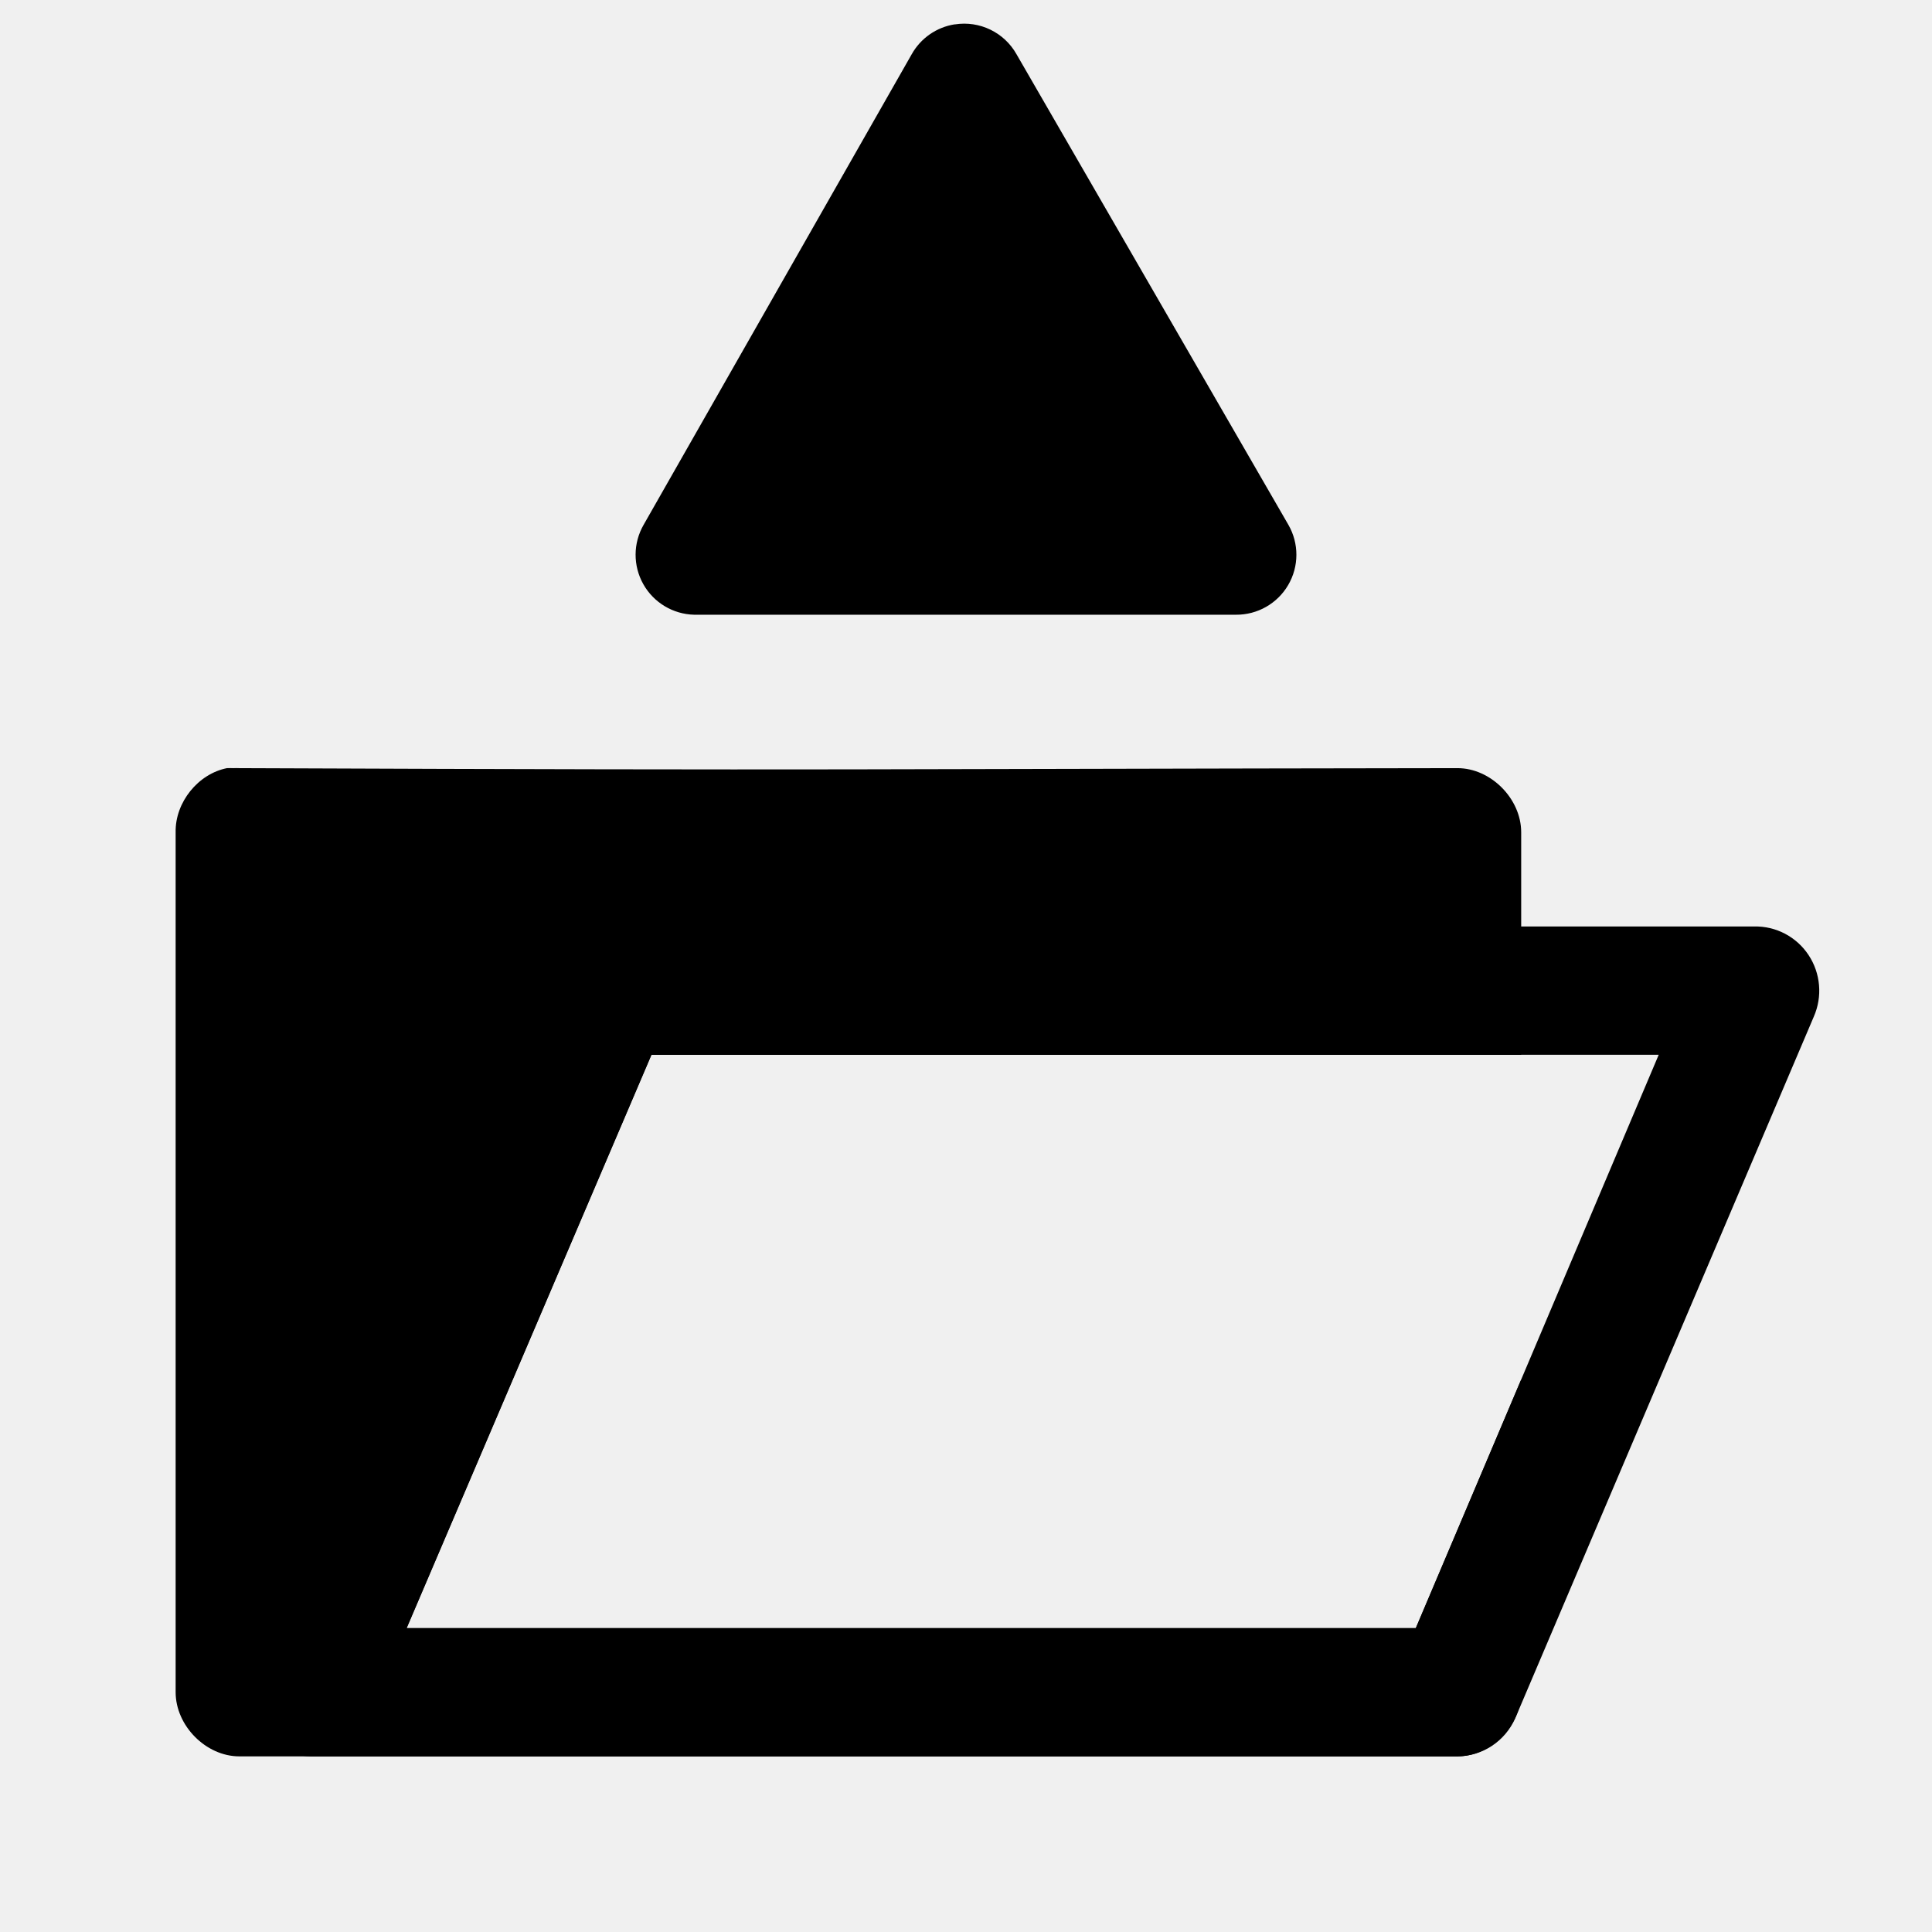
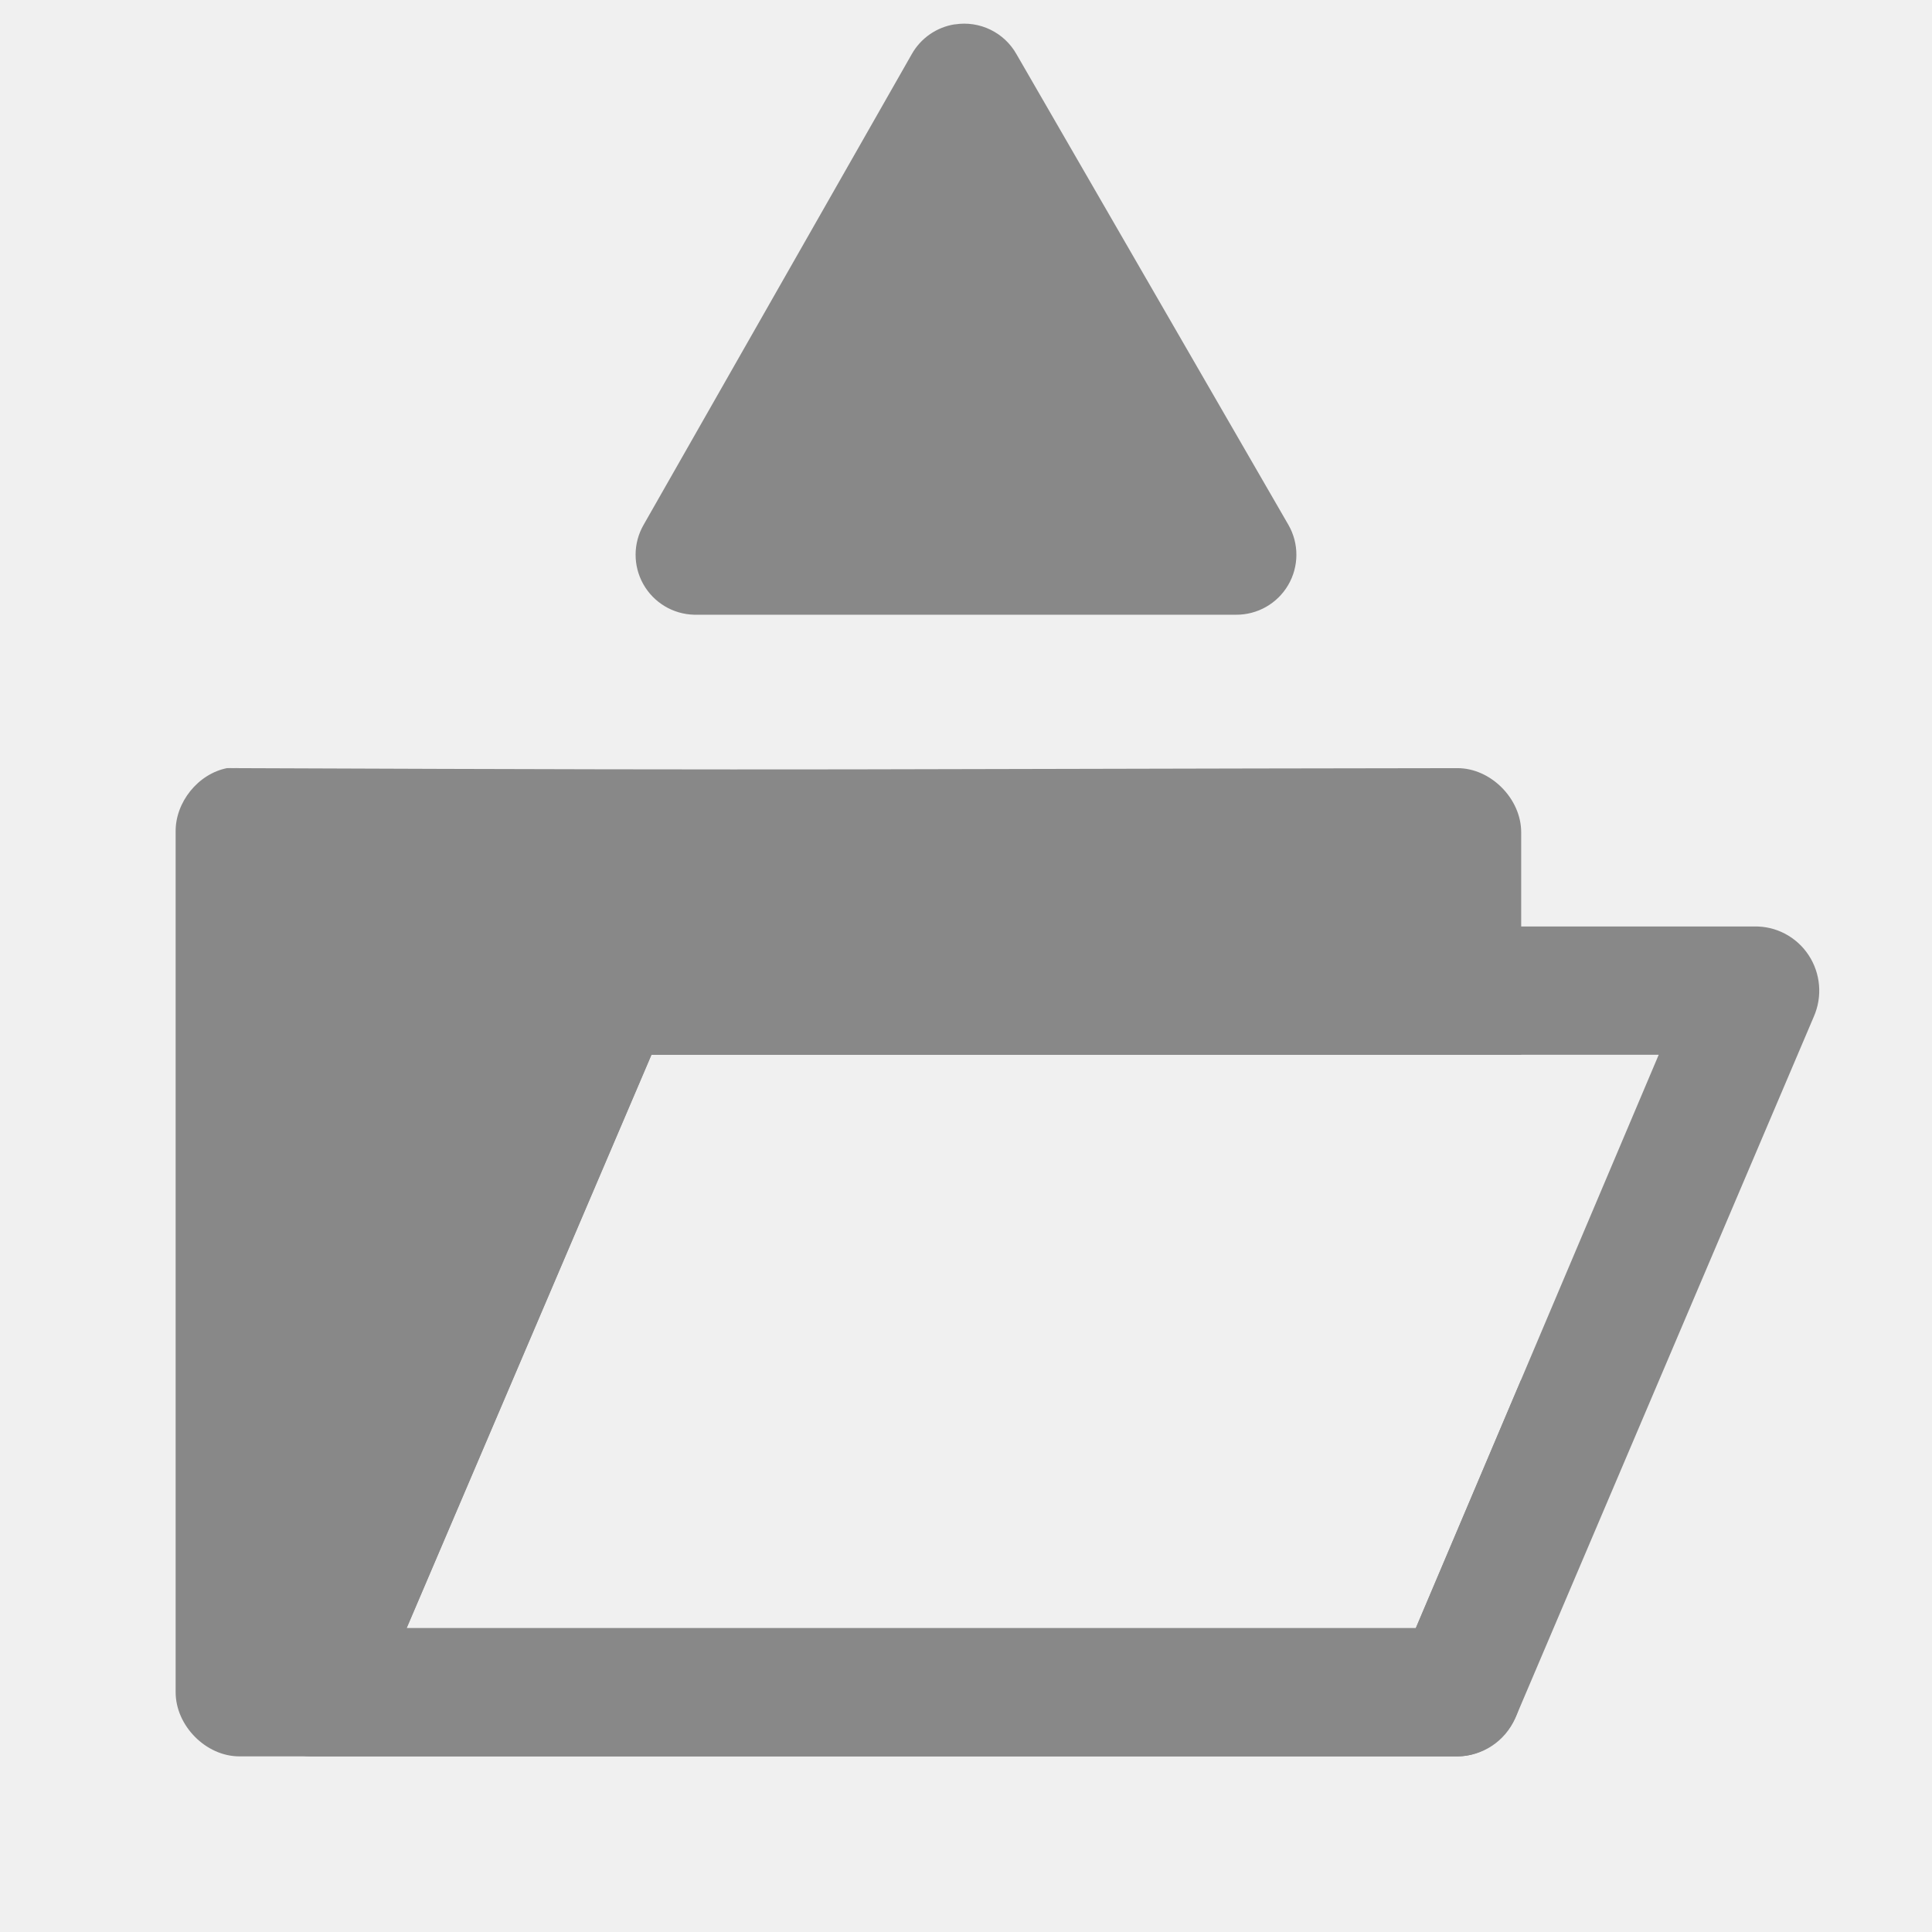
<svg xmlns="http://www.w3.org/2000/svg" id="svg2" xml:space="preserve" height="22" width="22" version="1.0" viewBox="0 0 22 22">
  <defs id="defs13" />
  <g id="layer1" style="opacity:0.315;display:none" transform="translate(0,-16)">
    <g id="Layer_x0020_4" style="stroke:#000000;stroke-width:1.517" transform="matrix(0.6607026,0,0,0.6580328,4.535103,8.549916)">
      <g id="g5" style="stroke-width:1.517">
        <path id="path7" style="fill:none;stroke:#ffffff;stroke-width:10.175" d="m 7.1,10.6 c -1.3,0 -2.3,1 -2.3,2.3 l 0.1,22.3 c 0,1.4 0.9,2.3 2.3,2.3 h 0.1 27.5 c 1.1,0 2.1,-0.6 2.9,-1.6 0.6,-0.9 2.2,-4.5 3.1,-6.8 1.6,-4.1 2.5,-6.7 2.5,-7.9 0,-0.3 0,-1.2 -0.7,-1.7 C 42,19 41.2,18.9 40.4,18.9 h -4 V 17.2 C 36.4,15.9 35.5,15 34.2,15 h -14 v -2.2 c 0,-1.2 -1,-2.2 -2.3,-2.2 H 7.1 z" />
        <path id="path9" d="m 7.1,10.6 c -1.3,0 -2.3,1 -2.3,2.3 l 0.1,22.3 c 0,1.4 0.9,2.3 2.3,2.3 h 0.1 27.5 c 1.1,0 2.1,-0.6 2.9,-1.6 0.6,-0.9 2.2,-4.5 3.1,-6.8 1.6,-4.1 2.5,-6.7 2.5,-7.9 0,-0.3 0,-1.2 -0.7,-1.7 C 42,19 41.2,18.9 40.4,18.9 h -4 V 17.2 C 36.4,15.9 35.5,15 34.2,15 h -14 v -2.2 c 0,-1.2 -1,-2.2 -2.3,-2.2 H 7.1 z" style="stroke-width:1.517" />
        <path id="path11" style="fill:#ffffff;stroke-width:1.517" d="M 8.9,35.3 H 34 c 0.6,0 1.2,-0.4 1.5,-0.9 0.7,-1 4.8,-10.6 4.8,-12.5 0,-0.4 0,-0.7 -1.3,-0.7 H 14.9 c -0.4,0 -0.8,0.1 -0.9,0.7 -0.1,1.5 -3.2,11.8 -4.3,13.1 -0.3,0.4 -0.9,0.4 -0.9,0.4 l 0.1,-0.1 z" />
      </g>
    </g>
  </g>
  <g id="layer2" transform="translate(0,-16)">
-     <g id="g3016">
-       <path id="path3852" d="m 2.589,24.746 c -0.333,0.064 -0.595,0.39 -0.589,0.73 l 0,9.793 C 2,35.652 2.346,36 2.725,36 l 13.872,0 c 0.38,-3.8e-5 0.725,-0.348 0.725,-0.73 l 0,-3.561 -1.201,2.831 -11.492,0 2.788,-6.529 9.905,0 0,-2.534 c -3.8e-5,-0.382 -0.346,-0.73 -0.725,-0.73 -6.918,0.009 -6.921,0.028 -13.872,0 -0.023,-0.001 -0.045,-0.001 -0.068,0 -0.023,-0.001 -0.045,-0.001 -0.068,0 z" style="font-size:medium;font-style:normal;font-variant:normal;font-weight:normal;font-stretch:normal;text-indent:0;text-align:start;text-decoration:none;line-height:normal;letter-spacing:normal;word-spacing:normal;text-transform:none;direction:ltr;block-progression:tb;writing-mode:lr-tb;text-anchor:start;baseline-shift:baseline;color:#000000;fill:#000000;fill-opacity:1;fill-rule:nonzero;stroke:none;stroke-width:2;marker:none;visibility:visible;display:inline;overflow:visible;enable-background:accumulate;font-family:Sans;-inkscape-font-specification:Sans" />
-       <path id="path3804-3" d="M 6.851,26.55 A 0.725,0.731 0 0 0 6.262,27.006 L 2.884,34.973 A 0.725,0.731 0 0 0 3.541,36 l 13.056,0 a 0.725,0.731 0 0 0 0.657,-0.434 l 3.4,-7.989 a 0.725,0.731 0 0 0 -0.68,-1.027 l -13.056,0 a 0.725,0.731 0 0 0 -0.068,0 z m 0.567,1.461 11.47,0 -2.765,6.529 -11.492,0 2.788,-6.529 z" style="font-size:medium;font-style:normal;font-variant:normal;font-weight:normal;font-stretch:normal;text-indent:0;text-align:start;text-decoration:none;line-height:normal;letter-spacing:normal;word-spacing:normal;text-transform:none;direction:ltr;block-progression:tb;writing-mode:lr-tb;text-anchor:start;baseline-shift:baseline;color:#000000;fill:#000000;fill-opacity:1;stroke:none;stroke-width:2;marker:none;visibility:visible;display:inline;overflow:visible;enable-background:accumulate;font-family:Sans;-inkscape-font-specification:Sans" />
+     <g id="g3016" style="fill:#888888;fill-opacity:1">
+       <path id="path3852" d="m 2.589,24.746 c -0.333,0.064 -0.595,0.39 -0.589,0.73 l 0,9.793 C 2,35.652 2.346,36 2.725,36 l 13.872,0 c 0.38,-3.8e-5 0.725,-0.348 0.725,-0.73 l 0,-3.561 -1.201,2.831 -11.492,0 2.788,-6.529 9.905,0 0,-2.534 c -3.8e-5,-0.382 -0.346,-0.73 -0.725,-0.73 -6.918,0.009 -6.921,0.028 -13.872,0 -0.023,-0.001 -0.045,-0.001 -0.068,0 -0.023,-0.001 -0.045,-0.001 -0.068,0 z" style="font-size:medium;font-style:normal;font-variant:normal;font-weight:normal;font-stretch:normal;text-indent:0;text-align:start;text-decoration:none;line-height:normal;letter-spacing:normal;word-spacing:normal;text-transform:none;direction:ltr;block-progression:tb;writing-mode:lr-tb;text-anchor:start;baseline-shift:baseline;color:#000000;fill:#888888;fill-opacity:1;fill-rule:nonzero;stroke:none;stroke-width:2;marker:none;visibility:visible;display:inline;overflow:visible;enable-background:accumulate;font-family:Sans;-inkscape-font-specification:Sans" />
+       <path id="path3804-3" d="M 6.851,26.55 A 0.725,0.731 0 0 0 6.262,27.006 L 2.884,34.973 A 0.725,0.731 0 0 0 3.541,36 l 13.056,0 a 0.725,0.731 0 0 0 0.657,-0.434 l 3.4,-7.989 a 0.725,0.731 0 0 0 -0.68,-1.027 l -13.056,0 a 0.725,0.731 0 0 0 -0.068,0 z m 0.567,1.461 11.47,0 -2.765,6.529 -11.492,0 2.788,-6.529 z" style="font-size:medium;font-style:normal;font-variant:normal;font-weight:normal;font-stretch:normal;text-indent:0;text-align:start;text-decoration:none;line-height:normal;letter-spacing:normal;word-spacing:normal;text-transform:none;direction:ltr;block-progression:tb;writing-mode:lr-tb;text-anchor:start;baseline-shift:baseline;color:#000000;fill:#888888;fill-opacity:1;stroke:none;stroke-width:2;marker:none;visibility:visible;display:inline;overflow:visible;enable-background:accumulate;font-family:Sans;-inkscape-font-specification:Sans" />
    </g>
-     <path style="font-size:medium;font-style:normal;font-variant:normal;font-weight:normal;font-stretch:normal;text-indent:0;text-align:start;text-decoration:none;line-height:normal;letter-spacing:normal;word-spacing:normal;text-transform:none;direction:ltr;block-progression:tb;writing-mode:lr-tb;text-anchor:start;baseline-shift:baseline;color:#000000;fill:#000000;fill-opacity:1;fill-rule:nonzero;stroke:none;stroke-width:2;marker:none;visibility:visible;display:inline;overflow:visible;enable-background:accumulate;font-family:Sans;-inkscape-font-specification:Sans" d="M 10.872,16.277 A 0.683,0.683 0 0 0 10.381,16.619 l -3.052,5.357 a 0.683,0.683 0 0 0 0.576,1.024 l 6.168,0 a 0.683,0.683 0 0 0 0.598,-1.024 L 11.576,16.619 a 0.683,0.683 0 0 0 -0.704,-0.341 z" id="path3001" />
+     <path style="font-size:medium;font-style:normal;font-variant:normal;font-weight:normal;font-stretch:normal;text-indent:0;text-align:start;text-decoration:none;line-height:normal;letter-spacing:normal;word-spacing:normal;text-transform:none;direction:ltr;block-progression:tb;writing-mode:lr-tb;text-anchor:start;baseline-shift:baseline;color:#000000;fill:#888888;fill-opacity:1;fill-rule:nonzero;stroke:none;stroke-width:2;marker:none;visibility:visible;display:inline;overflow:visible;enable-background:accumulate;font-family:Sans;-inkscape-font-specification:Sans" d="M 10.872,16.277 A 0.683,0.683 0 0 0 10.381,16.619 l -3.052,5.357 a 0.683,0.683 0 0 0 0.576,1.024 l 6.168,0 a 0.683,0.683 0 0 0 0.598,-1.024 L 11.576,16.619 a 0.683,0.683 0 0 0 -0.704,-0.341 z" id="path3001" />
  </g>
</svg>
